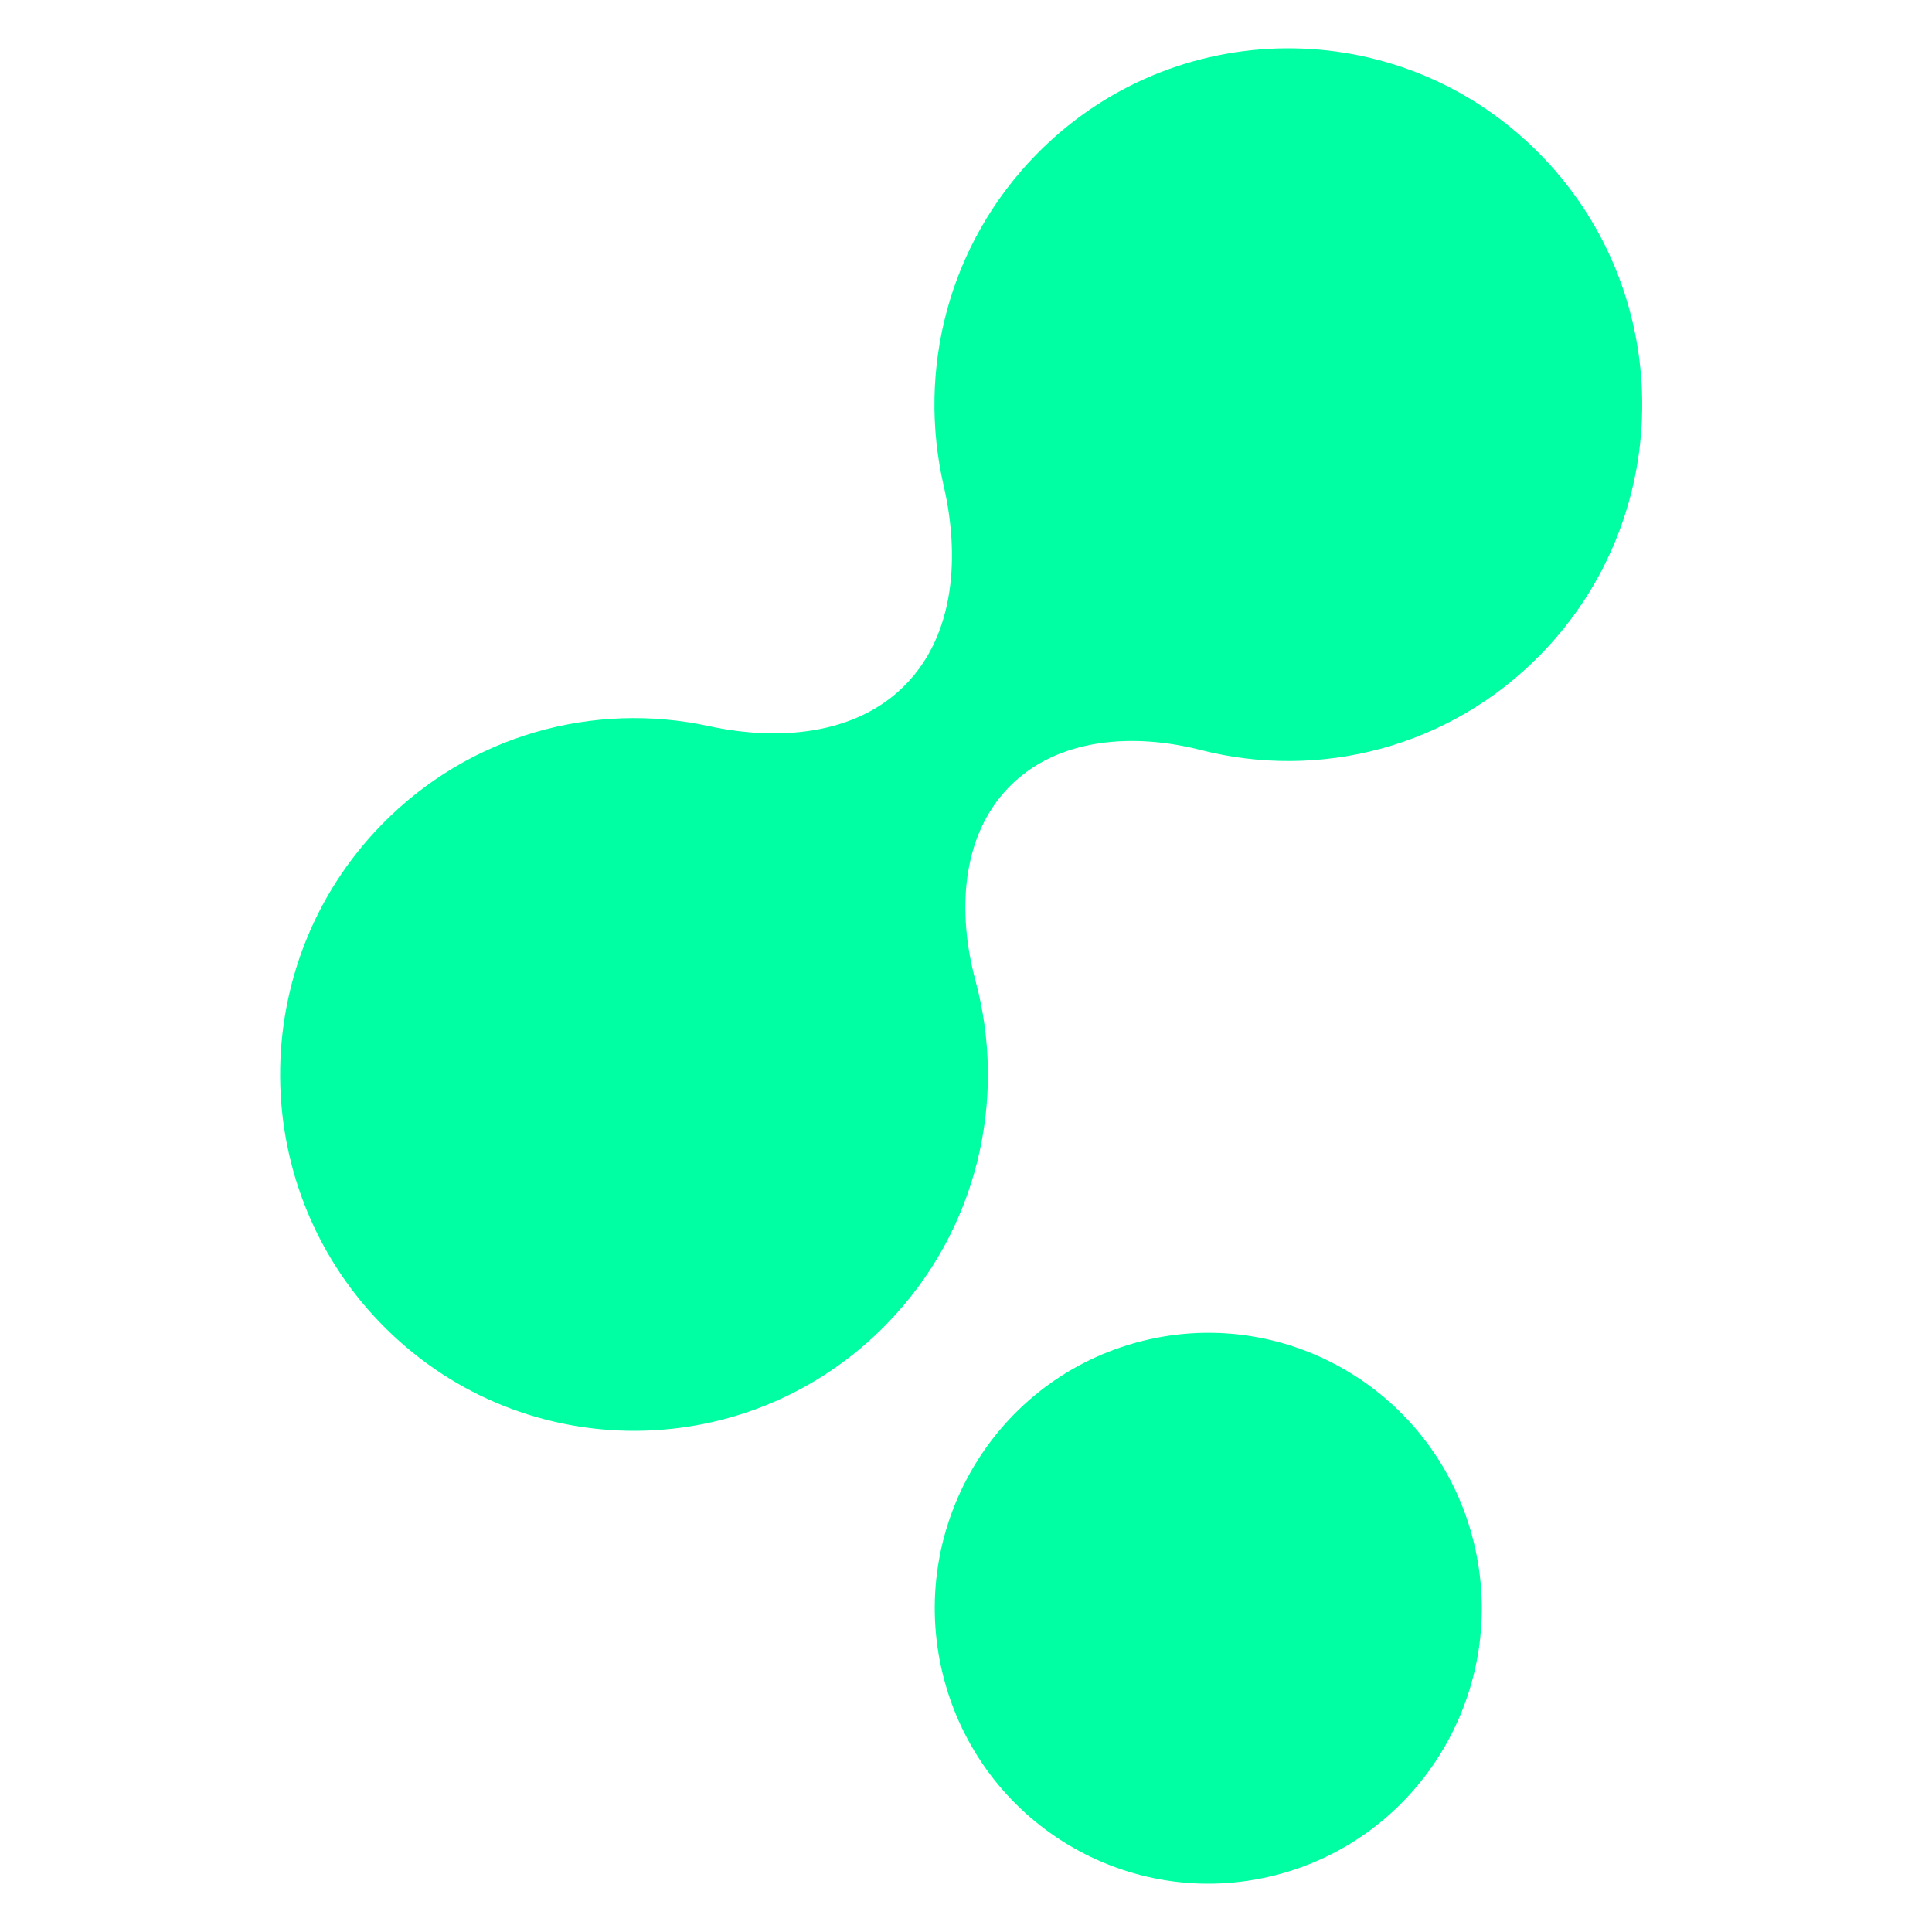
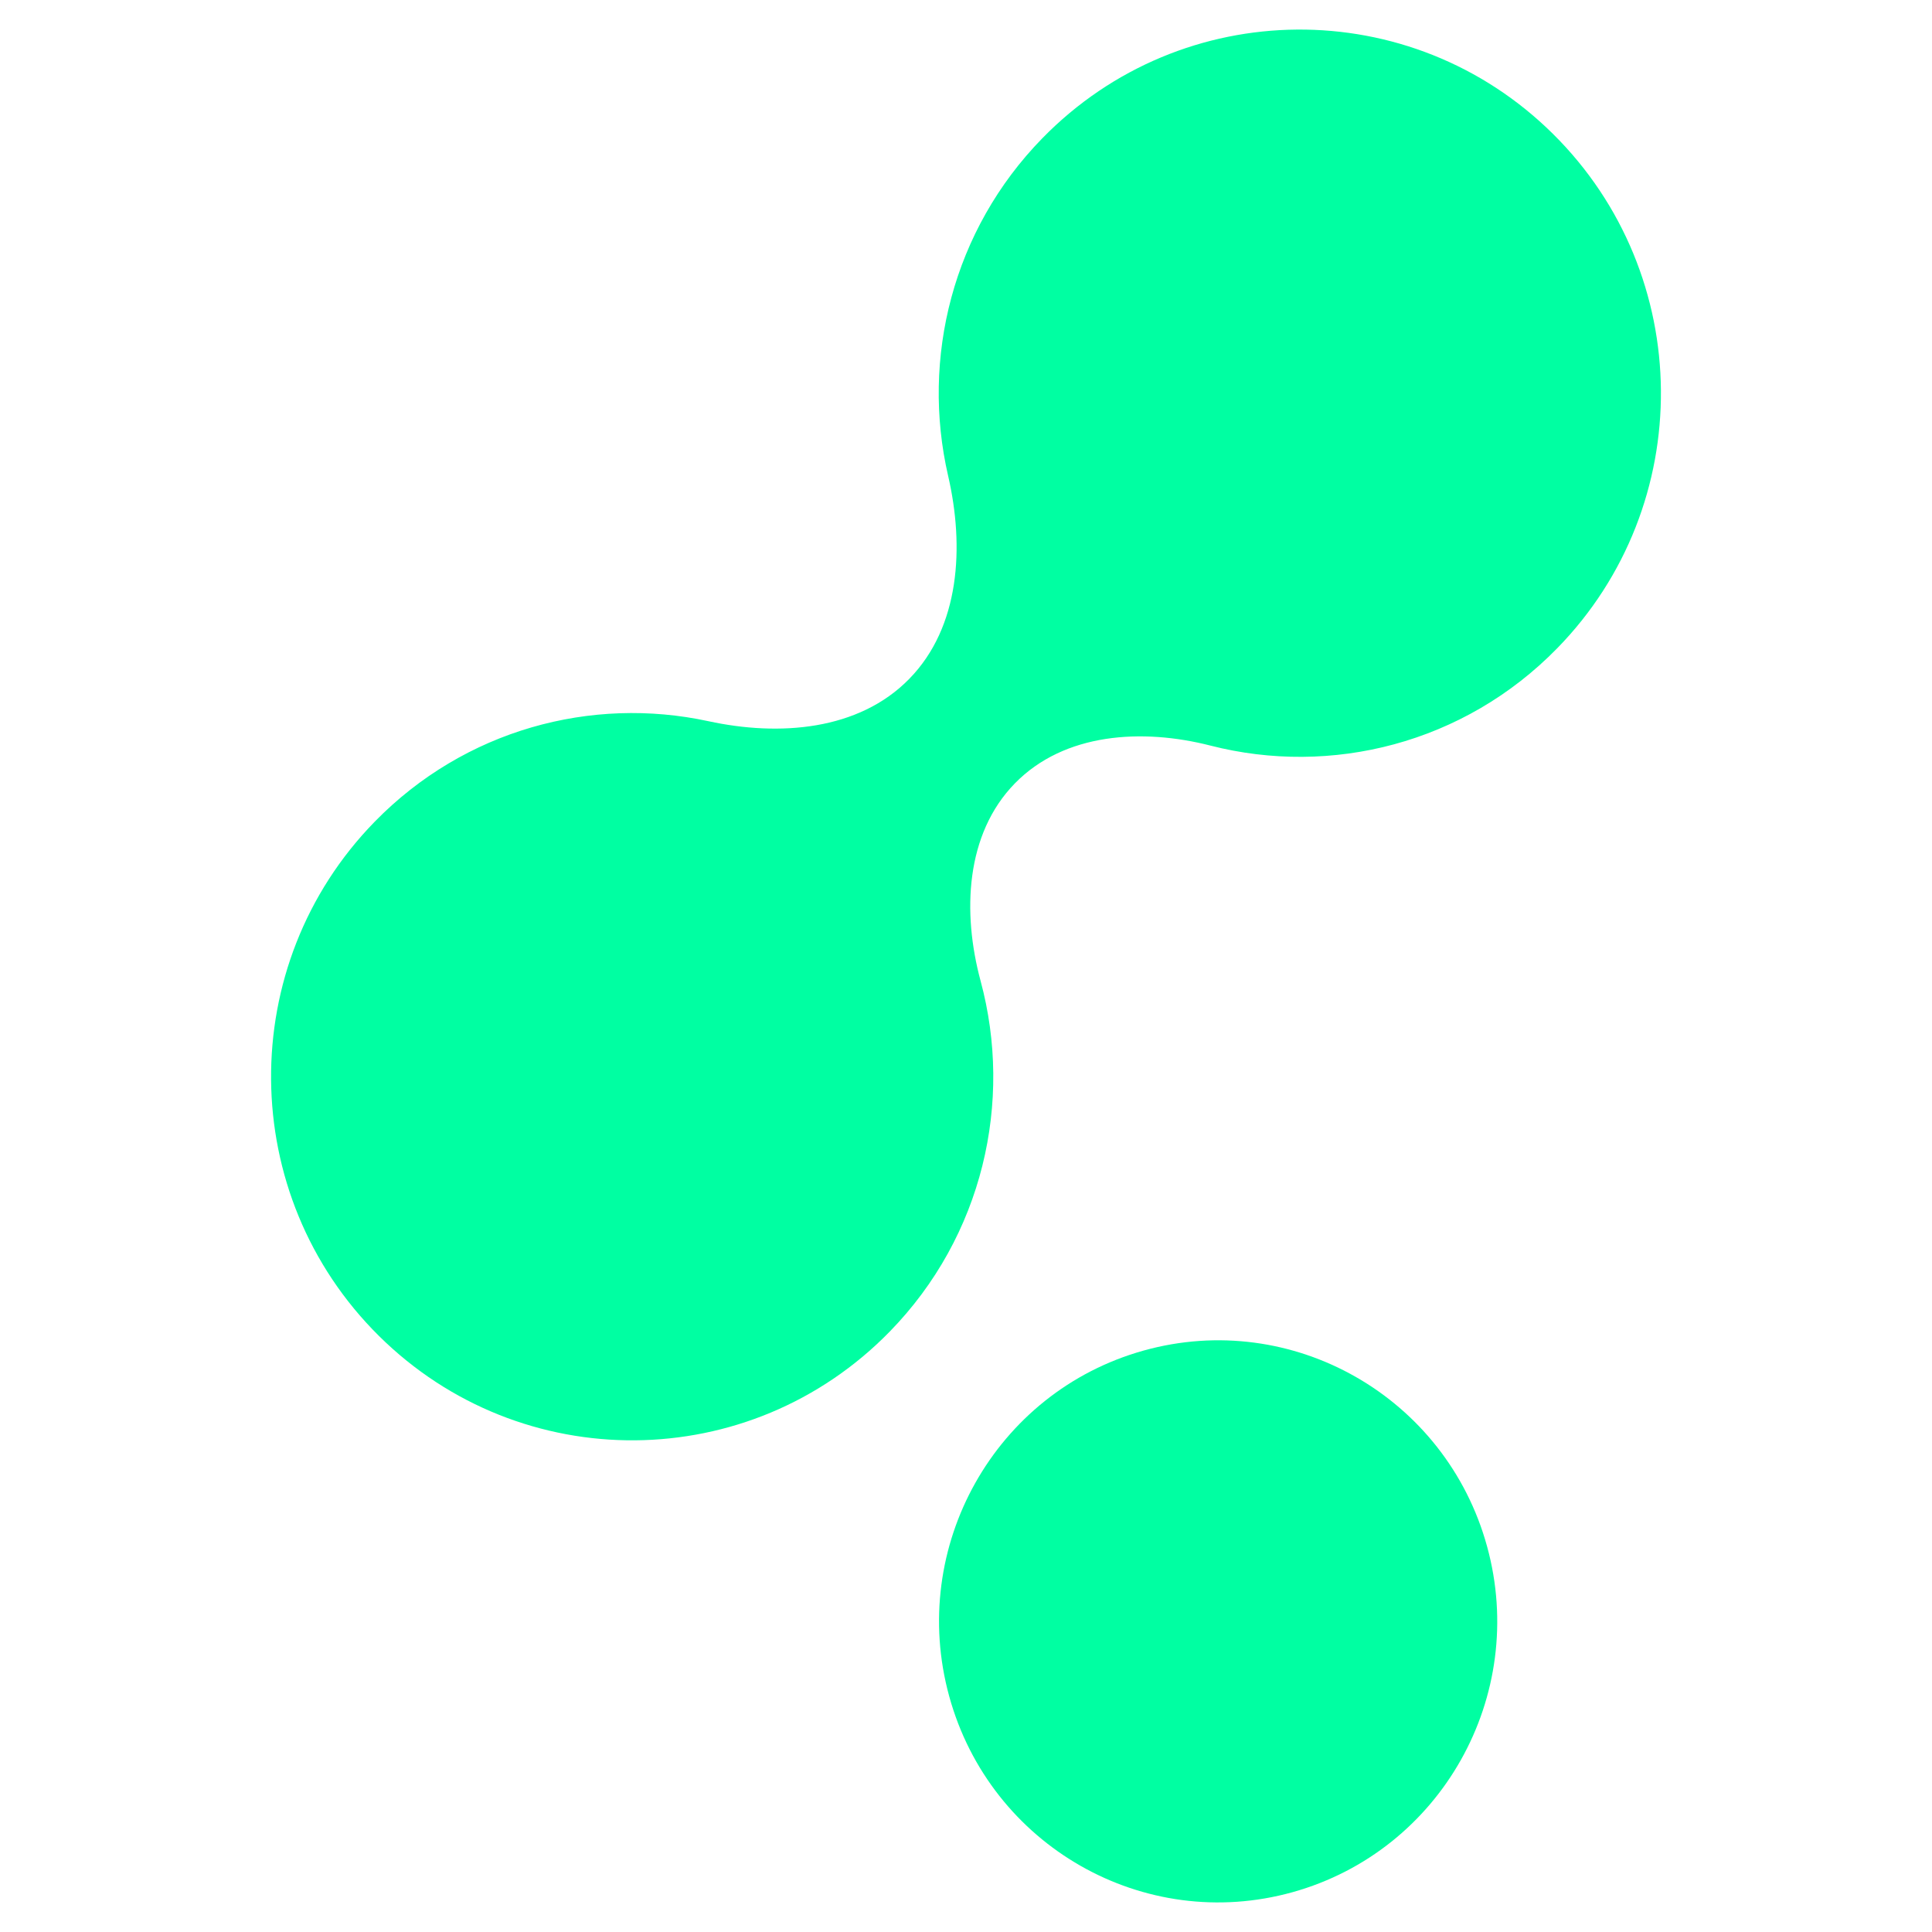
- <svg xmlns="http://www.w3.org/2000/svg" width="200" height="200" viewBox="0 0 200 200" fill="none">
+ <svg xmlns="http://www.w3.org/2000/svg" width="200" height="200" viewBox="22 2 155 196" fill="none">
  <path d="M152.362 158.881C156.533 174.055 147.699 189.76 132.631 193.96C117.563 198.16 101.967 189.264 97.797 174.09C93.626 158.917 102.46 143.211 117.528 139.011C132.596 134.811 148.192 143.707 152.362 158.881Z" fill="#00FFA2" />
  <path d="M39.517 85.358C48.65 76.009 61.514 72.599 73.368 75.165C80.541 76.719 88.605 76.132 93.75 70.864C98.895 65.597 99.346 57.468 97.686 50.271C94.942 38.378 98.116 25.37 107.249 16.021C121.437 1.496 144.632 1.303 159.056 15.591C173.48 29.88 173.671 53.237 159.482 67.762C150.007 77.462 136.517 80.769 124.304 77.641C117.374 75.866 109.473 76.339 104.459 81.472C99.445 86.606 99.105 94.568 100.981 101.517C104.288 113.763 101.227 127.4 91.752 137.1C77.563 151.625 54.368 151.817 39.944 137.529C25.52 123.241 25.329 99.883 39.517 85.358Z" fill="#00FFA2" />
</svg>
